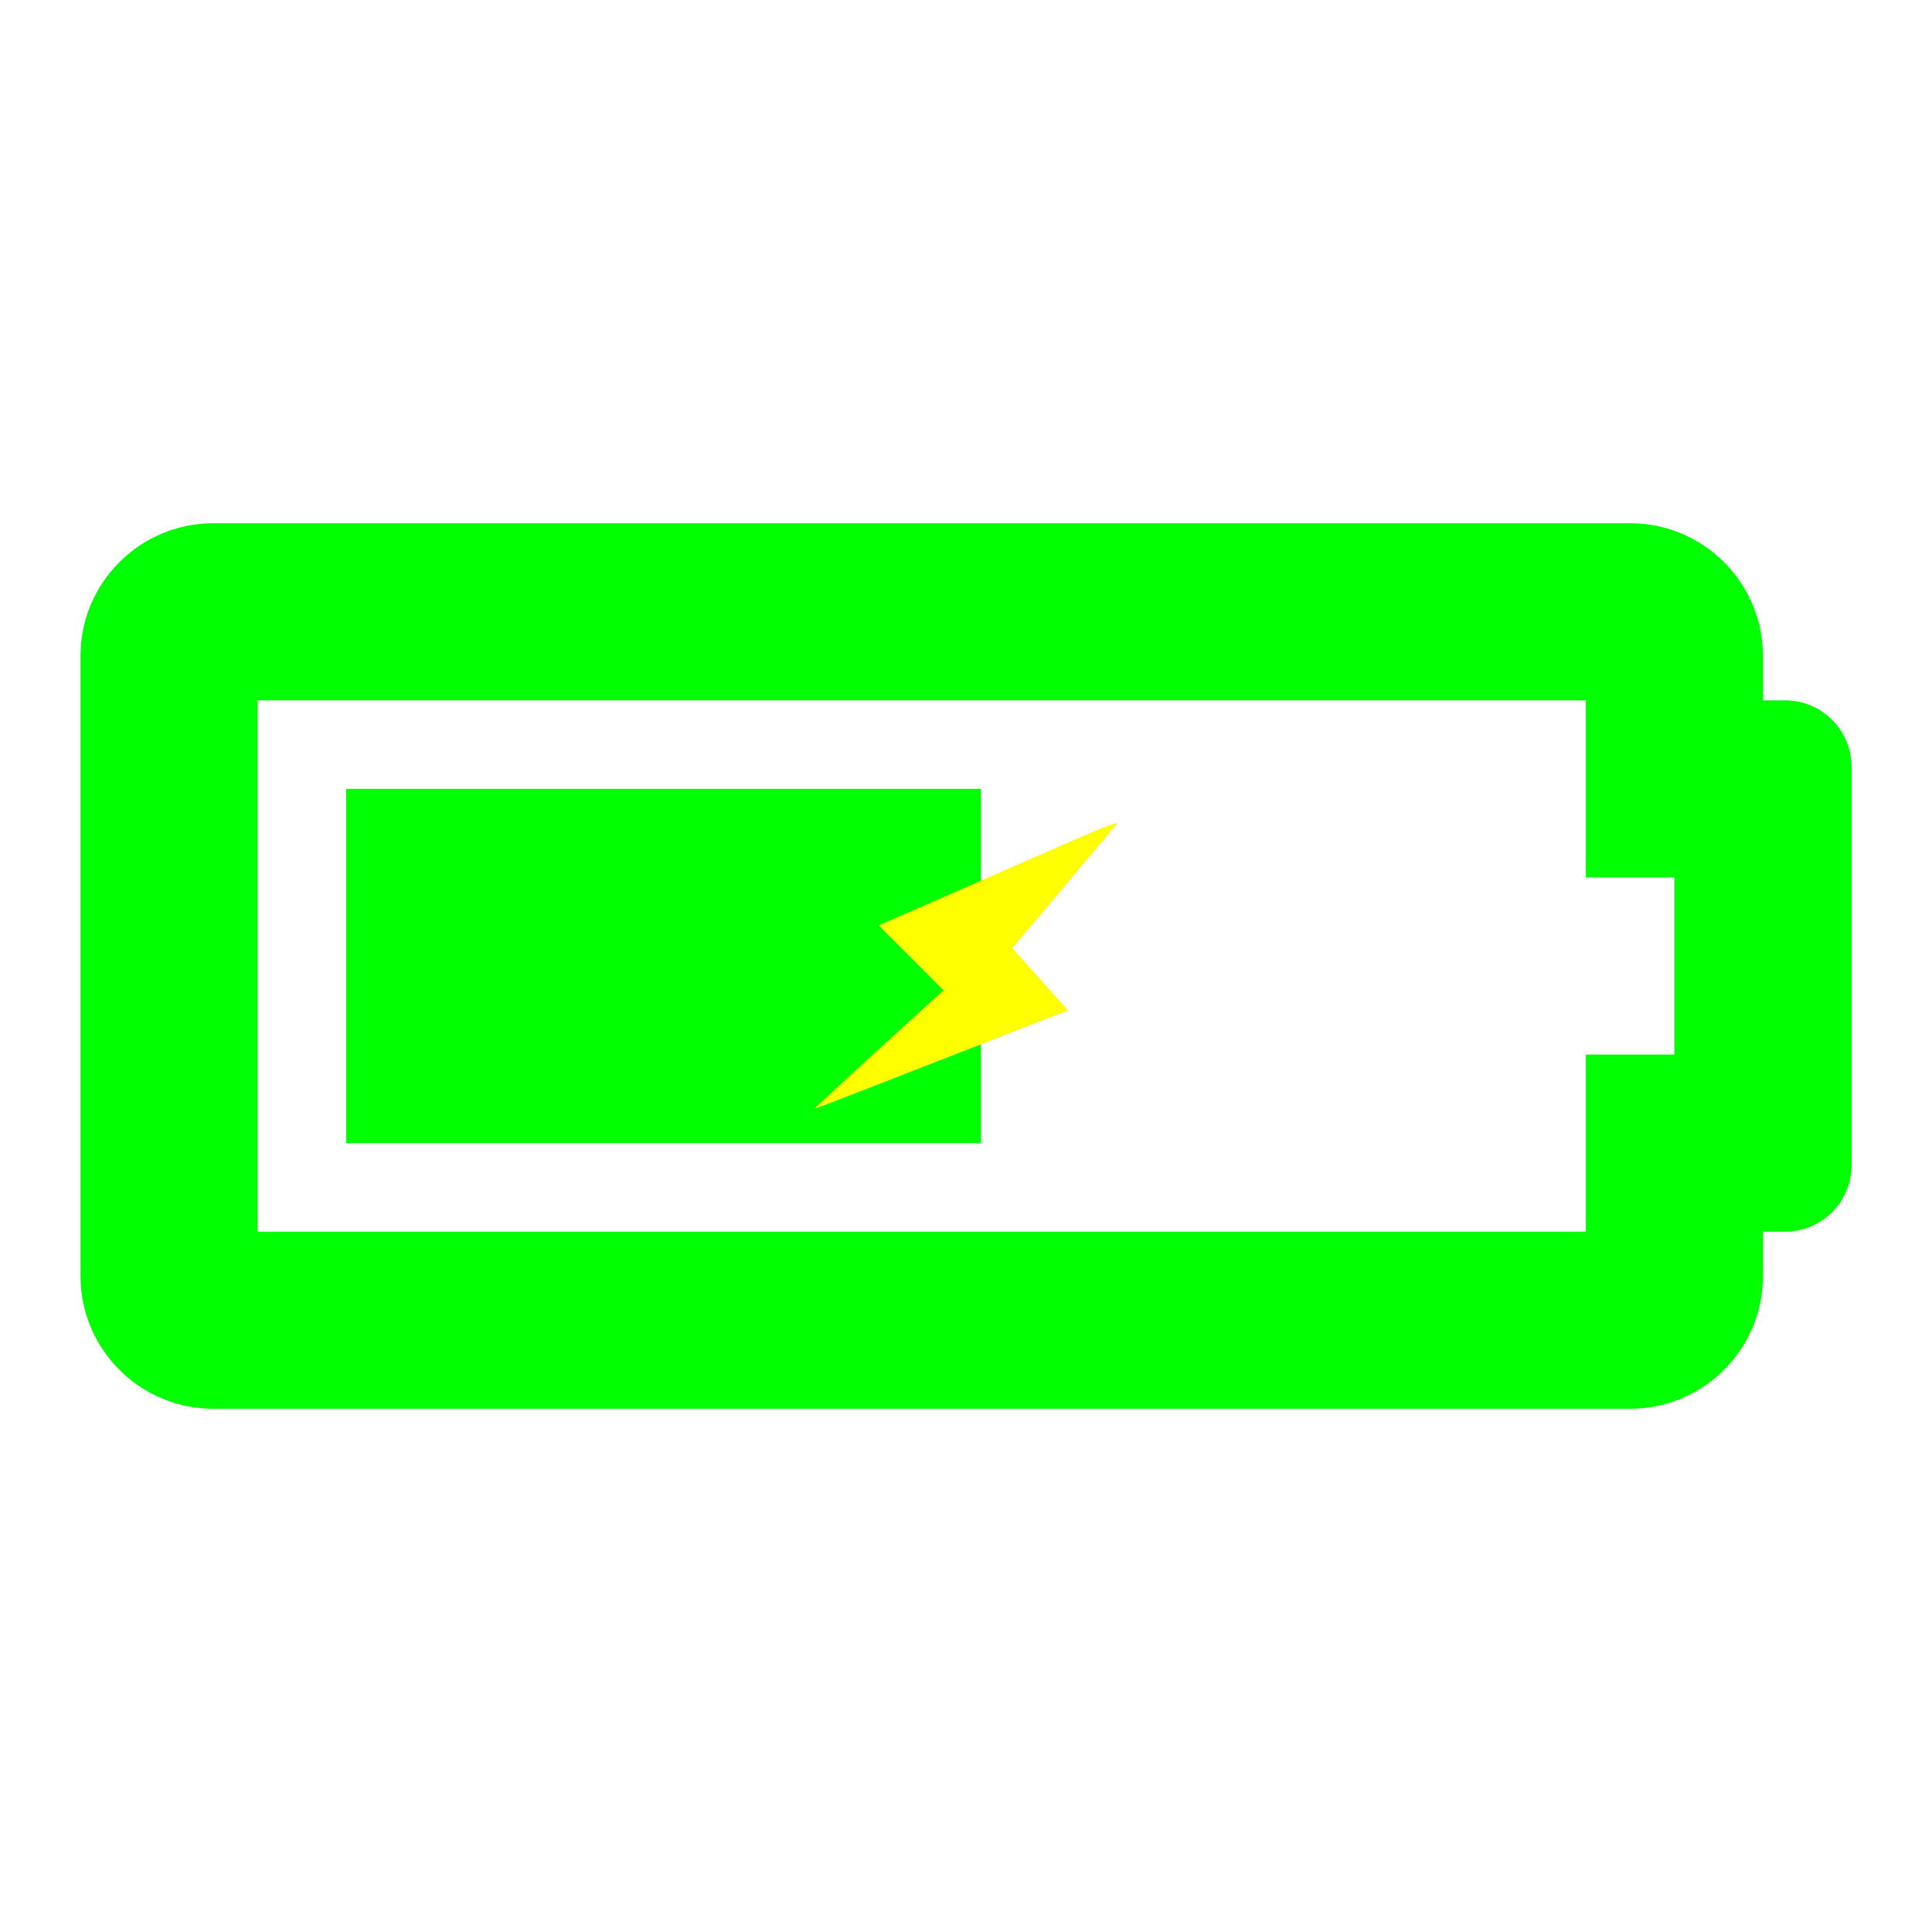
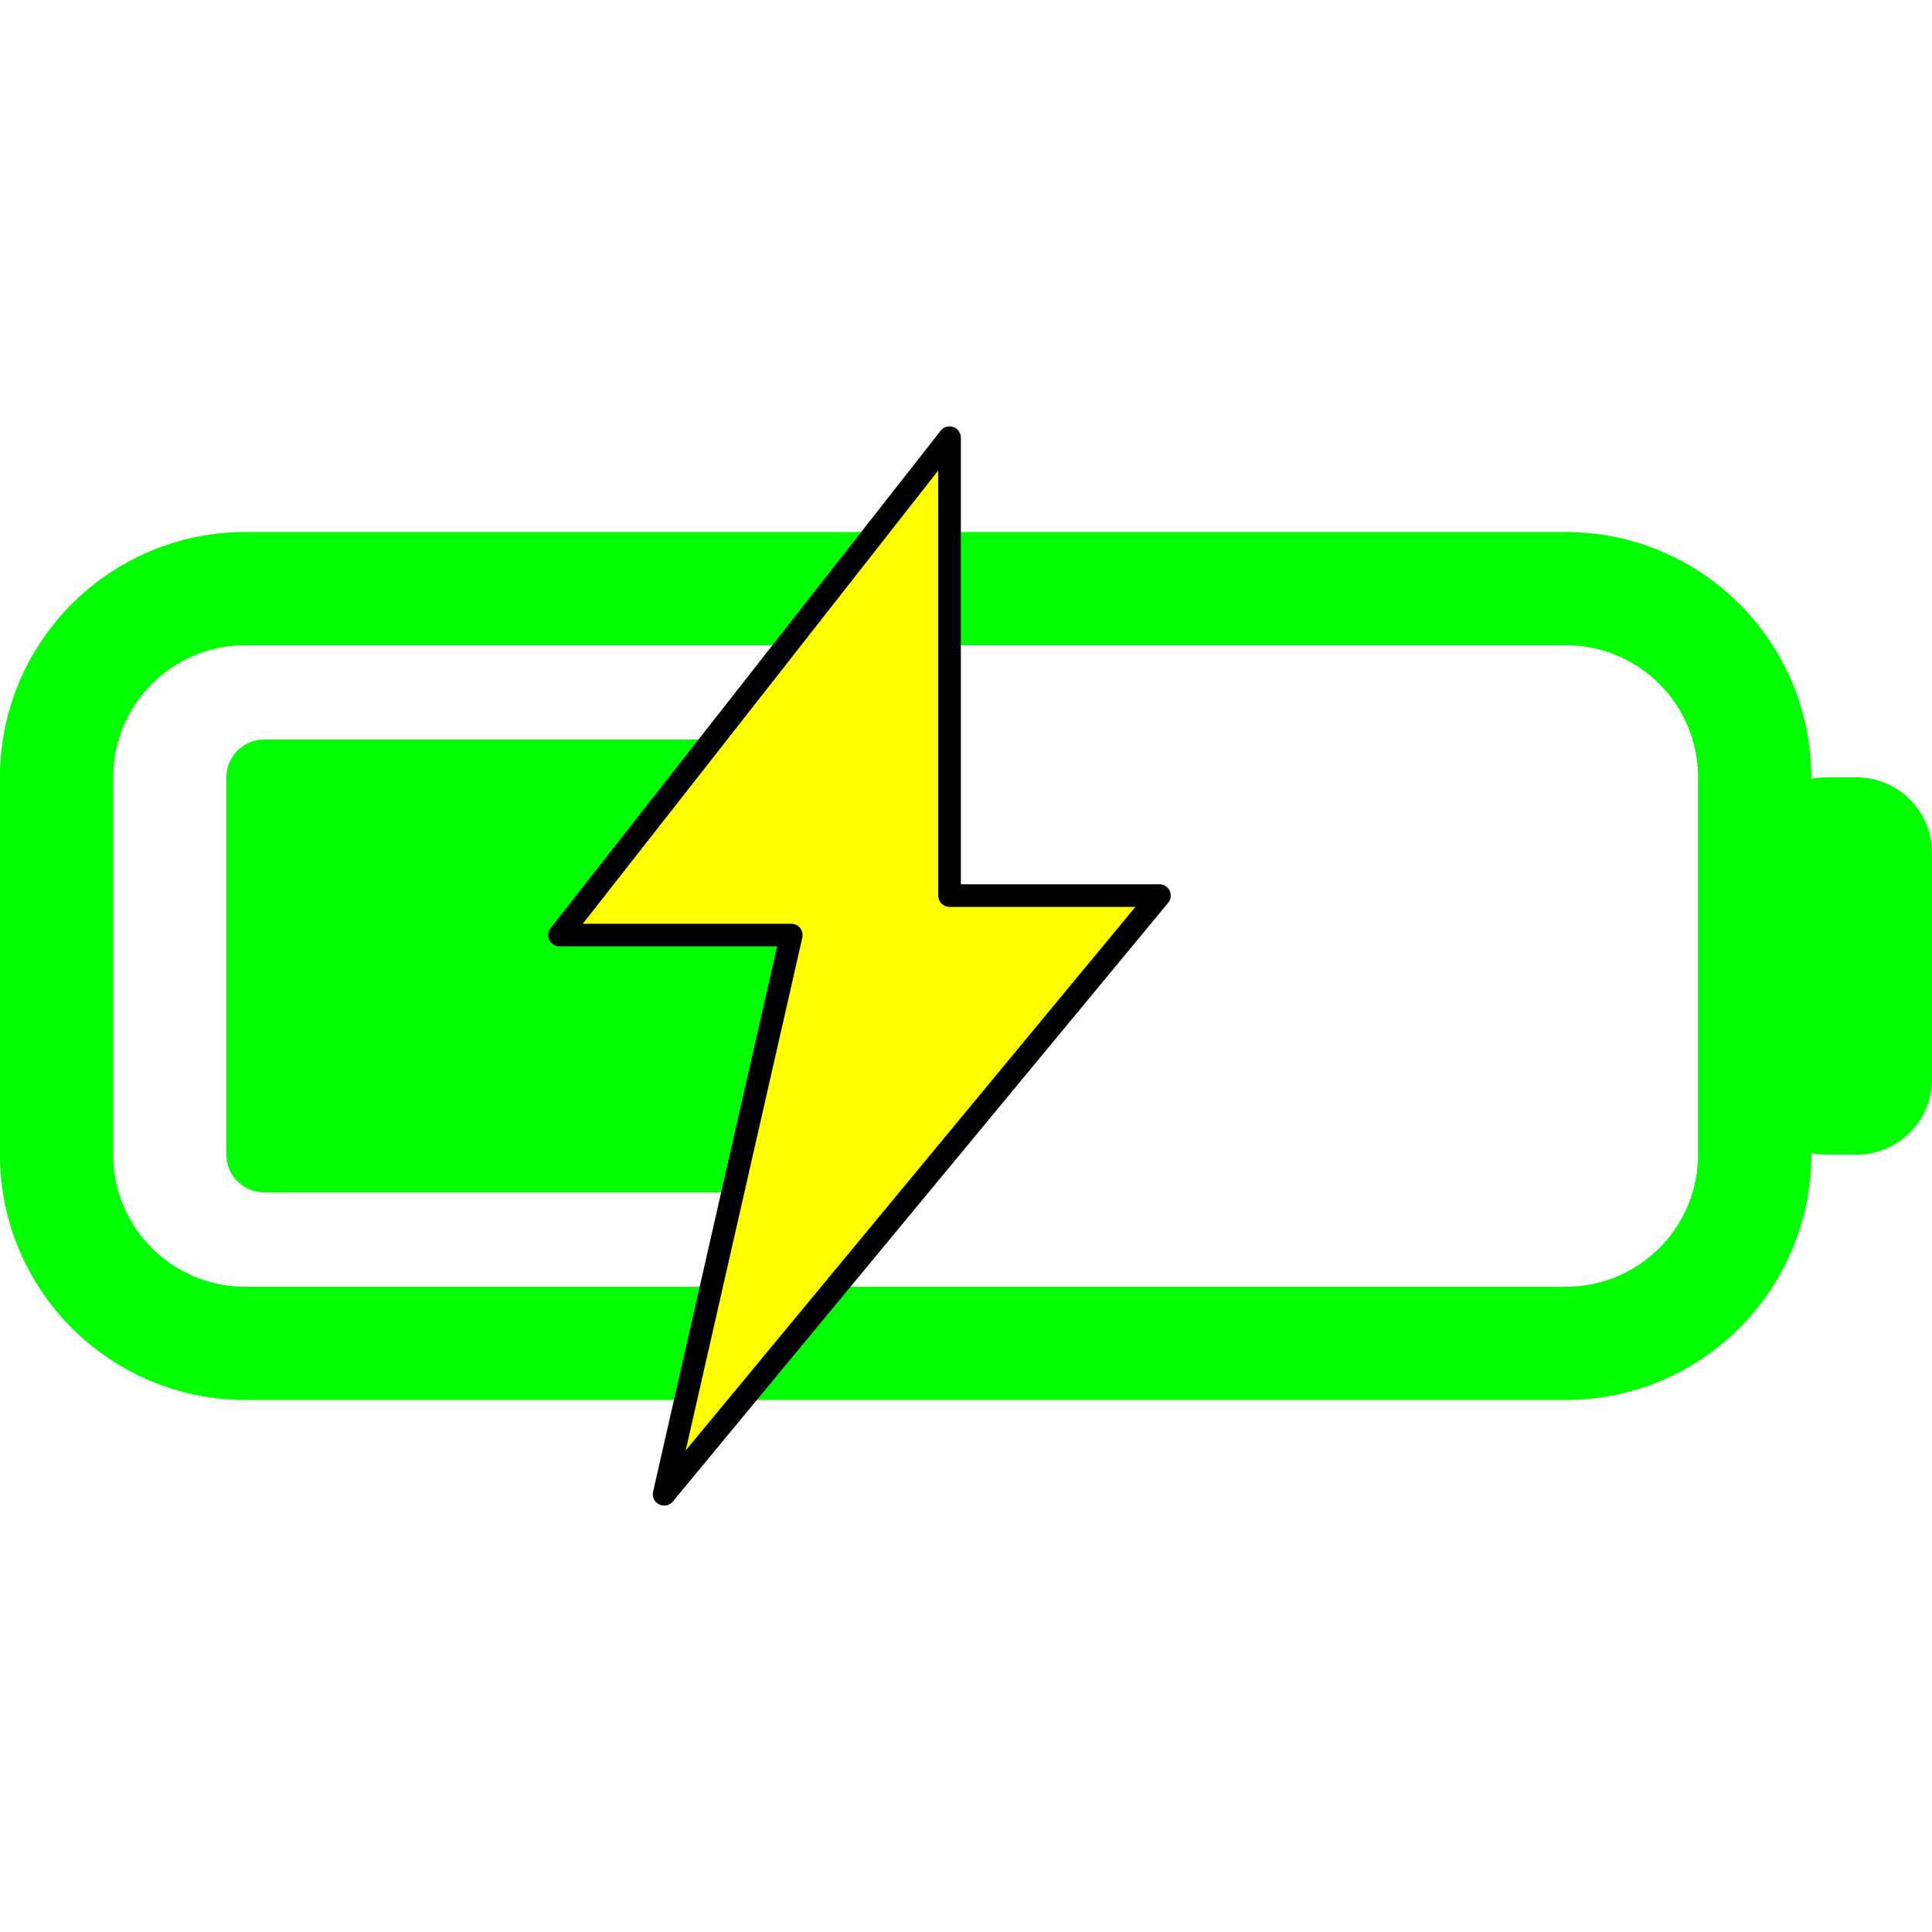
- <svg xmlns="http://www.w3.org/2000/svg" height="24" viewBox="0 0 24 24" width="24" version="1.1" id="svg1">
-   <defs id="defs1" />
-   <path d="m19.7 8.7v2.2h1.1v2.2h-1.1v2.2h-16.5v-6.6zm.55-2.2h-17.6c-.911 0-1.65.739-1.65 1.65v7.7c0 .911.739 1.65 1.65 1.65h17.6c.911 0 1.65-.739 1.65-1.65v-.55h.275c.456 0 .825-.369.825-.825v-4.95c0-.456-.369-.825-.825-.825h-.275v-.55c0-.911-.739-1.65-1.65-1.65zm-8.065 3.3h-7.885v4.4h7.885z" fill="#00ff00" stroke-width=".034" id="path1" />
-   <path d="m 10.126,13.764 c 0,-0.006 0.359,-0.337 0.797,-0.737 l 0.797,-0.726 -0.402,-0.403 -0.402,-0.403 1.044,-0.456 c 0.574,-0.251 1.249,-0.546 1.5,-0.657 0.26,-0.114 0.438,-0.178 0.413,-0.148 -0.024,0.029 -0.325,0.389 -0.671,0.799 l -0.628,0.746 0.23,0.255 c 0.126,0.14 0.282,0.314 0.346,0.386 l 0.116,0.131 -1.42,0.554 c -1.707,0.666 -1.722,0.672 -1.722,0.659 z" style="mix-blend-mode:normal;fill:#ffff00;fill-opacity:1;stroke:#000000;stroke-width:0.466;stroke-linecap:round;stroke-linejoin:round;stroke-dasharray:none;stroke-opacity:0;paint-order:fill markers stroke" id="path1-5" />
+ <svg xmlns="http://www.w3.org/2000/svg" width="256" height="256" viewBox="0 0 256 256">
+   <rect id="battery-outline" x="7.5" y="78" width="225" height="100" rx="25" fill="none" stroke="#00FF00" stroke-width="15" />
+   <rect id="battery-terminal" x="232" y="103" width="24" height="50" rx="10" fill="#00FF00" />
+   <rect id="battery-level-50" x="30" y="98" width="90" height="60" rx="5" fill="#00FF00" />
+   <path id="battery-bolt" d="M 125.82 58 L 74.14 123.90 H 104.85 L 88.00 198 L 153.63 118.67 H 125.82 Z" fill="#FFFF00" stroke="#000000" stroke-width="3" stroke-linejoin="round" />
</svg>
